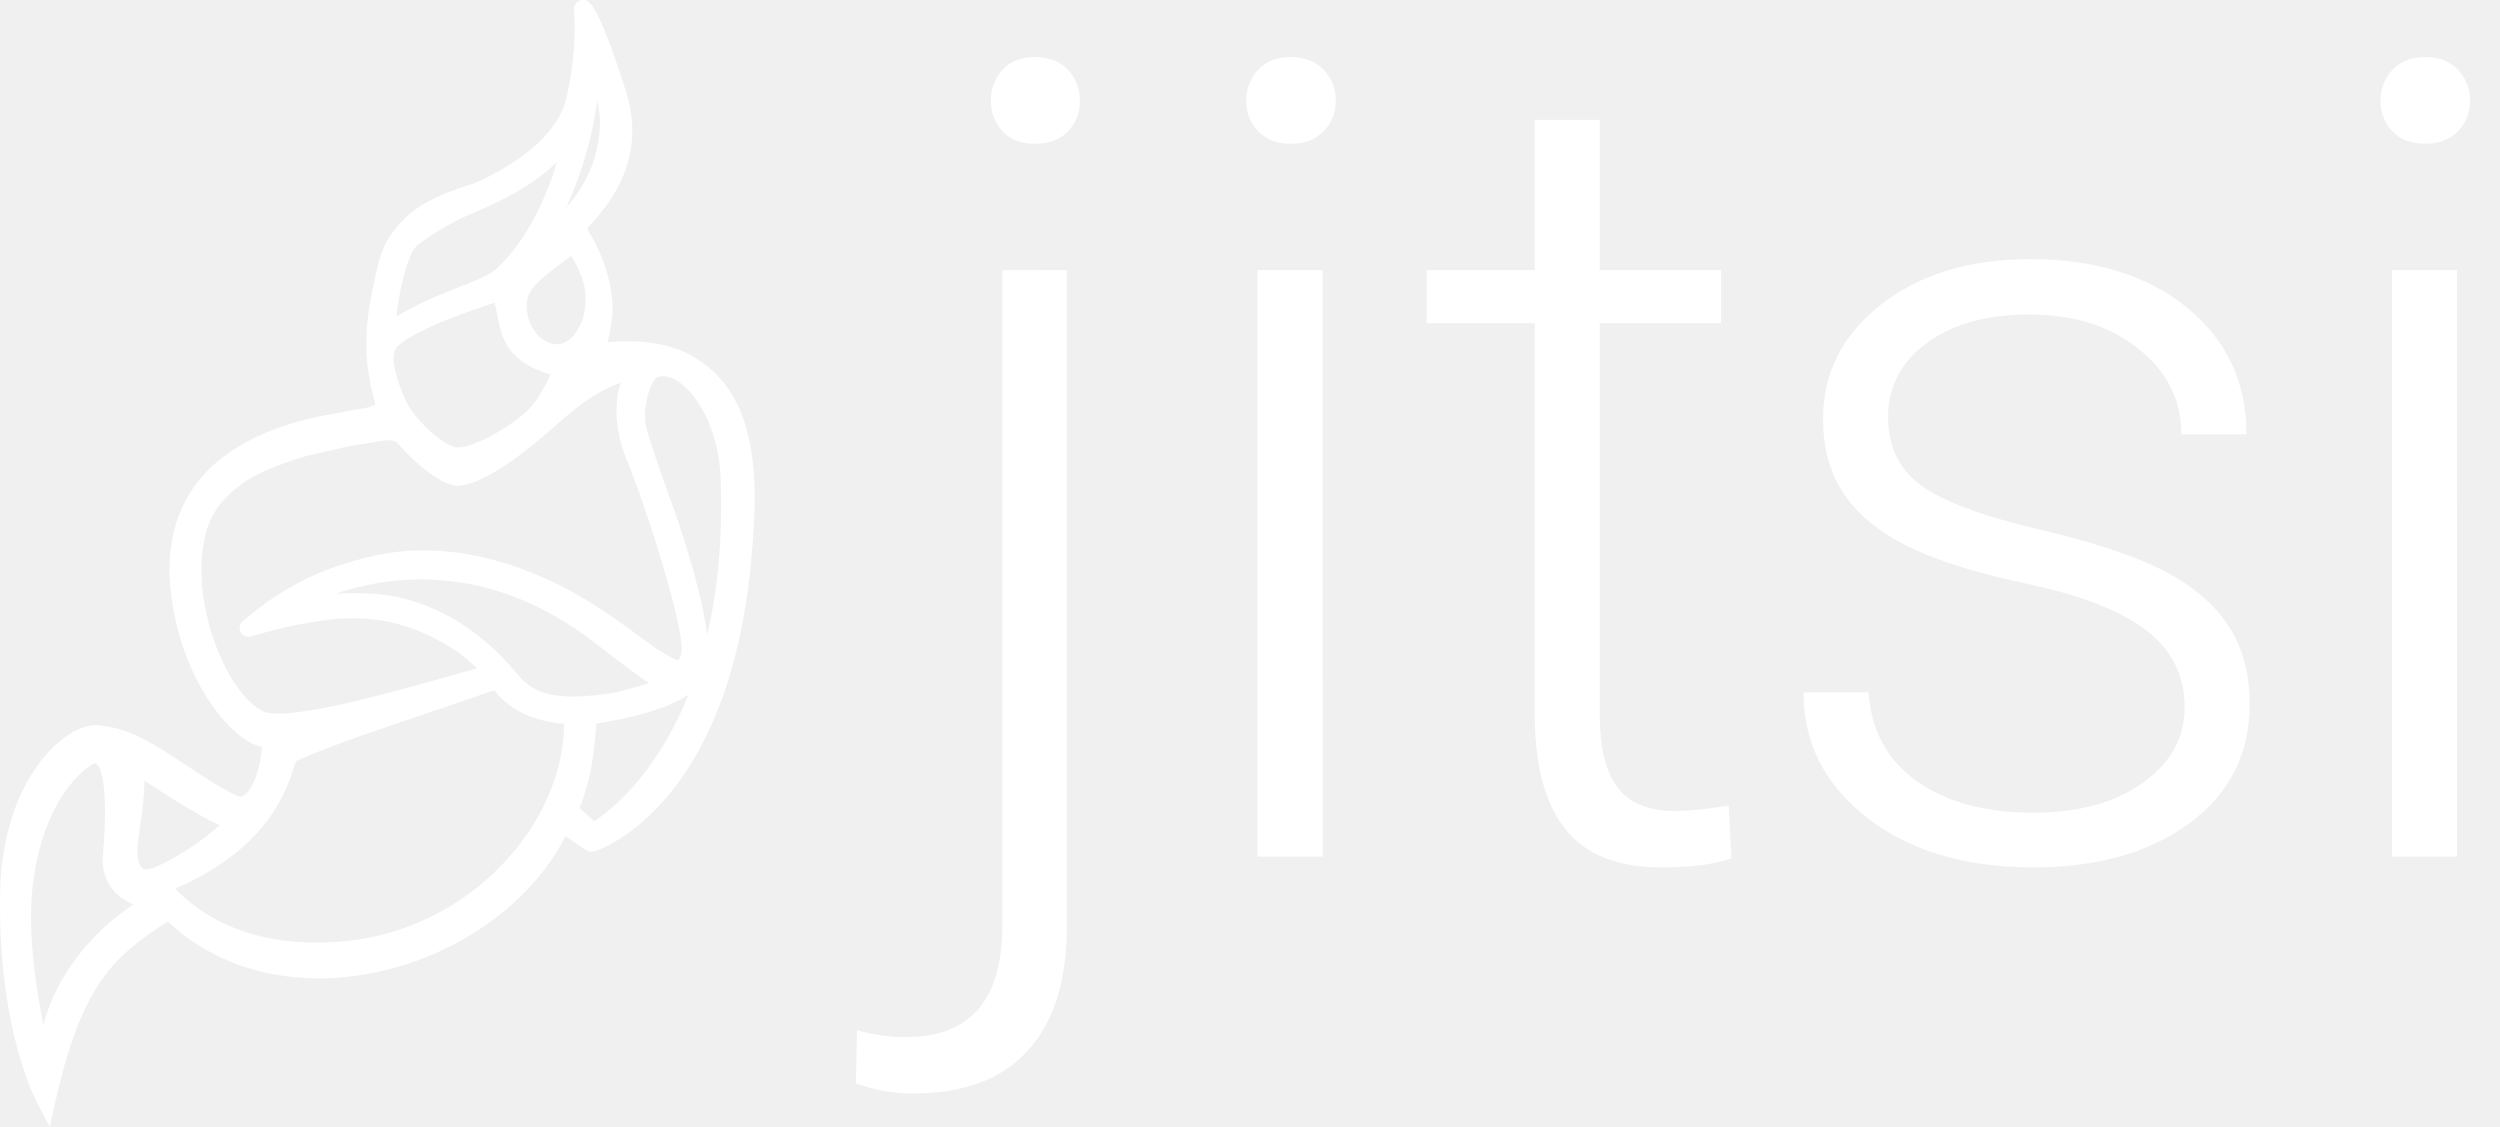
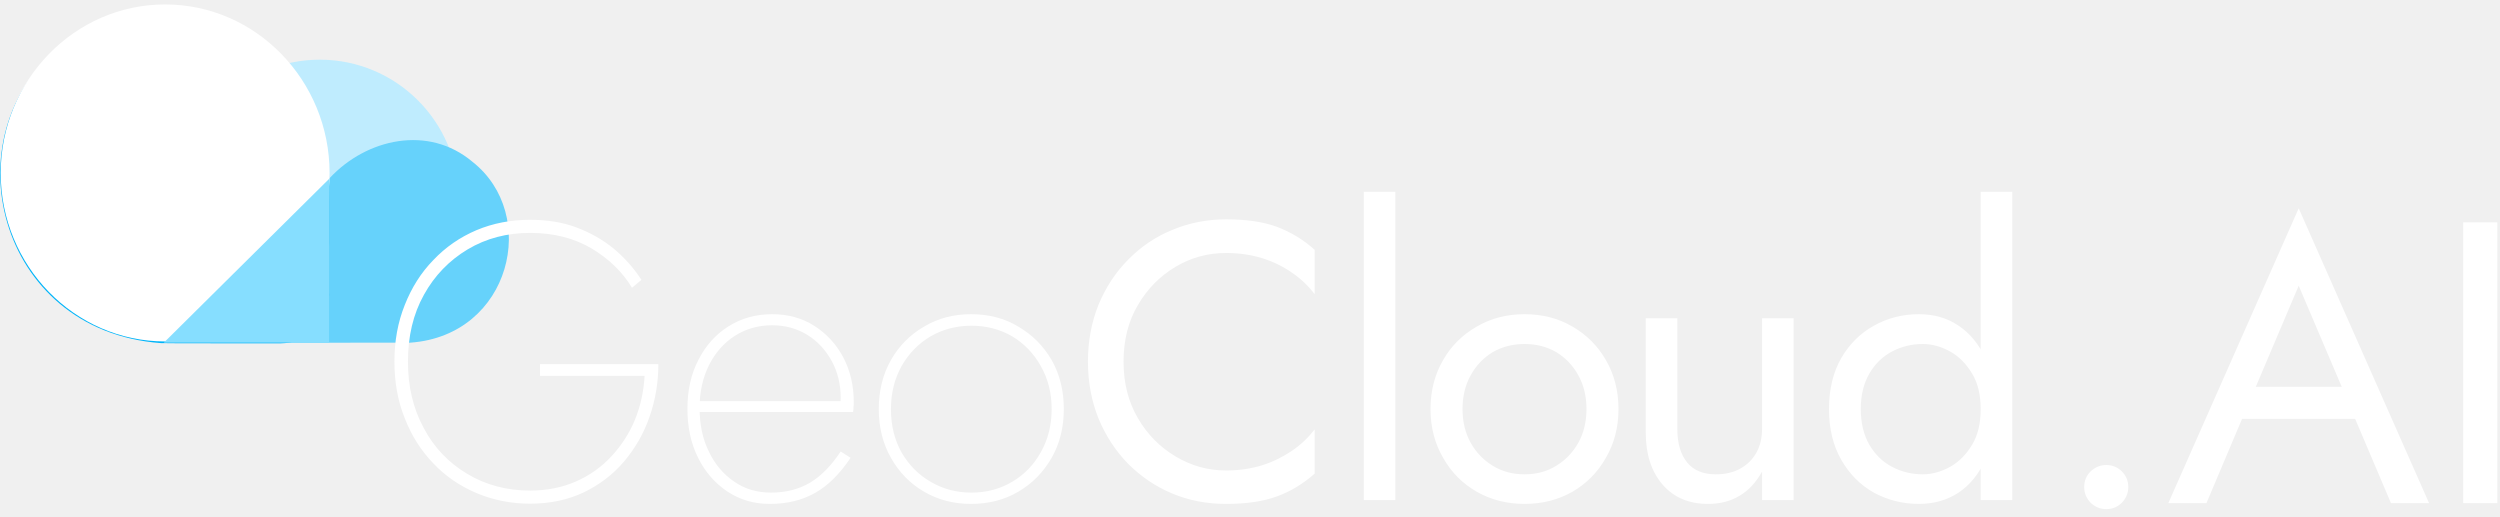
- <svg xmlns="http://www.w3.org/2000/svg" width="71" height="32" viewBox="0 0 71 32" fill="none">
-   <path d="M20.945 11.496C20.688 10.945 20.272 10.482 19.752 10.166C19.133 9.773 18.36 9.69 17.821 9.69C17.639 9.69 17.458 9.7 17.277 9.718H17.264C17.274 9.644 17.293 9.548 17.309 9.47C17.336 9.333 17.366 9.178 17.384 9.016C17.456 8.321 17.208 7.387 16.753 6.636C16.681 6.516 16.684 6.476 16.684 6.476C16.706 6.442 16.733 6.41 16.763 6.383L16.805 6.339C17.88 5.187 18.206 3.921 17.77 2.567C16.944 1.24512e-05 16.722 1.24425e-05 16.56 1.24425e-05C16.524 -0 16.488 0.007 16.455 0.021C16.422 0.036 16.392 0.057 16.368 0.084C16.341 0.116 16.322 0.154 16.31 0.195C16.299 0.236 16.297 0.278 16.303 0.32C16.387 1.171 16.195 2.39 16.067 2.854C15.911 3.437 15.363 4.308 13.635 5.135C13.514 5.187 13.39 5.233 13.264 5.272C12.7 5.46 11.758 5.776 11.235 6.497C10.84 6.959 10.744 7.423 10.573 8.259C10.421 9.003 10.298 9.908 10.539 10.989C10.563 11.096 10.586 11.186 10.607 11.266C10.622 11.323 10.635 11.372 10.645 11.415L10.665 11.411L10.644 11.416C10.66 11.48 10.65 11.496 10.627 11.512C10.543 11.545 10.458 11.571 10.371 11.59C10.115 11.631 9.859 11.677 9.614 11.725C8.836 11.859 6.483 12.264 5.4 13.989C4.731 15.053 4.636 16.442 5.117 18.123C5.615 19.788 6.605 20.931 7.282 21.164L7.293 21.168C7.342 21.19 7.388 21.208 7.434 21.224C7.434 21.27 7.429 21.327 7.423 21.391C7.419 21.419 7.414 21.45 7.41 21.483C7.336 22.026 7.08 22.611 6.819 22.627C6.681 22.6 6.136 22.291 5.75 22.037C5.626 21.956 5.509 21.879 5.398 21.805C4.321 21.093 3.727 20.7 2.819 20.599C2.788 20.596 2.757 20.594 2.726 20.594C1.766 20.594 0.038 22.211 0.001 25.432C-0.017 27.046 0.152 28.522 0.505 29.818C0.757 30.747 1.026 31.276 1.104 31.418L1.415 32L1.557 31.36C2.306 27.968 3.23 27.151 4.768 26.173C5.895 27.229 7.375 27.786 9.061 27.786C10.482 27.786 11.969 27.373 13.246 26.623C14.501 25.887 15.47 24.895 16.062 23.748C16.161 23.812 16.28 23.896 16.358 23.951C16.64 24.148 16.7 24.189 16.8 24.189H16.809C16.919 24.185 17.957 23.837 19.02 22.538C19.638 21.784 20.147 20.851 20.534 19.763C21.013 18.419 21.302 16.832 21.4 15.047C21.509 13.548 21.357 12.355 20.948 11.499L20.945 11.496ZM16.963 2.868C17.052 3.228 17.064 3.603 16.997 3.968C16.897 4.677 16.597 5.312 16.083 5.891C16.521 4.931 16.817 3.913 16.963 2.868ZM16.221 7.27C16.377 7.506 16.497 7.765 16.575 8.038C16.662 8.395 16.646 8.77 16.53 9.119C16.346 9.556 16.1 9.777 15.797 9.777H15.757C15.65 9.761 15.548 9.723 15.456 9.667C15.067 9.439 14.856 8.835 15.008 8.392C15.014 8.379 15.02 8.365 15.026 8.351C15.051 8.287 15.122 8.164 15.319 7.974C15.601 7.725 16.012 7.411 16.22 7.27L16.221 7.27ZM11.715 7.149L11.719 7.142V7.136C11.802 6.931 12.375 6.6 12.755 6.38C12.803 6.352 12.85 6.324 12.897 6.298C13.064 6.21 13.235 6.131 13.409 6.061C14.035 5.795 15.009 5.38 15.812 4.608C15.579 5.425 15.018 6.8 14.097 7.633C13.892 7.818 13.479 7.981 12.999 8.171C12.483 8.374 11.862 8.619 11.26 8.988C11.306 8.517 11.452 7.695 11.712 7.149H11.715ZM11.315 9.811C11.625 9.555 12.192 9.208 14.05 8.595C14.063 8.652 14.078 8.726 14.092 8.8C14.103 8.856 14.115 8.919 14.129 8.988C14.251 9.588 14.385 10.263 15.635 10.637C15.519 10.893 15.28 11.326 15.196 11.409L15.169 11.432L15.149 11.464C14.906 11.854 13.592 12.706 13.003 12.706C12.978 12.706 12.952 12.704 12.928 12.7C12.573 12.632 11.759 11.909 11.52 11.374C11.057 10.325 11.152 9.947 11.312 9.813L11.315 9.811ZM6.686 19.439C6.005 18.426 5.489 16.655 5.827 15.232V15.226C5.99 14.451 6.531 13.995 6.755 13.835L6.787 13.812C7.118 13.523 7.797 13.217 8.698 12.95C8.826 12.917 8.896 12.902 8.899 12.902C9.065 12.868 9.246 12.826 9.422 12.786C9.755 12.701 10.093 12.635 10.433 12.588C10.518 12.579 10.604 12.563 10.685 12.547C10.796 12.523 10.909 12.508 11.022 12.504C11.113 12.499 11.202 12.523 11.278 12.572C11.612 12.968 12.43 13.752 12.966 13.798H12.982H13C13.611 13.765 14.568 13.169 15.845 12.026C16.062 11.834 16.264 11.666 16.462 11.519L16.486 11.501C16.834 11.236 17.218 11.022 17.626 10.864C17.493 11.302 17.386 12.05 17.818 13.104C18.043 13.649 18.474 14.878 18.832 16.081C19.448 18.154 19.362 18.518 19.35 18.552C19.333 18.623 19.305 18.69 19.267 18.752C19.219 18.743 19.173 18.726 19.13 18.703C18.819 18.56 18.471 18.304 18.064 18.003C17.309 17.45 16.37 16.761 14.996 16.224C13.987 15.83 12.983 15.63 12.015 15.63C11.614 15.629 11.213 15.668 10.819 15.744C8.655 16.171 7.514 17.125 6.901 17.638L6.897 17.642C6.856 17.675 6.827 17.719 6.813 17.769C6.799 17.819 6.801 17.872 6.818 17.921C6.836 17.969 6.868 18.01 6.91 18.039C6.952 18.068 7.002 18.083 7.054 18.083C7.109 18.083 7.164 18.067 7.343 18.015C7.992 17.822 8.656 17.684 9.327 17.602C9.568 17.574 9.81 17.559 10.053 17.559C11.1 17.559 12.064 17.879 13.084 18.572C13.318 18.767 13.461 18.897 13.547 18.982L13.459 19.005L12.84 19.18C11.308 19.613 8.991 20.267 7.895 20.267C7.811 20.268 7.727 20.263 7.644 20.253C7.359 20.211 7.013 19.914 6.691 19.439L6.686 19.439ZM2.167 27.212C1.736 27.774 1.418 28.415 1.232 29.098C1.026 28.111 0.784 26.486 0.922 25.222C1.208 22.602 2.506 21.724 2.699 21.678H2.711C2.722 21.678 2.735 21.678 2.76 21.706C2.864 21.818 3.088 22.294 2.925 24.261C2.886 24.666 2.984 25.009 3.215 25.28C3.372 25.459 3.57 25.599 3.791 25.687C3.167 26.1 2.617 26.615 2.165 27.212L2.167 27.212ZM4.373 24.64C4.306 24.67 4.233 24.687 4.159 24.69C4.133 24.692 4.107 24.689 4.082 24.679C4.058 24.67 4.036 24.655 4.018 24.636C3.976 24.593 3.882 24.444 3.912 24.006C3.934 23.79 3.964 23.575 3.992 23.366C4.055 22.971 4.092 22.574 4.104 22.175C4.861 22.67 5.699 23.195 6.242 23.437C5.887 23.751 5.15 24.316 4.373 24.641V24.64ZM14.245 24.57C13.025 25.842 11.377 26.617 9.619 26.746C9.41 26.761 9.202 26.769 9.002 26.769C6.687 26.769 5.511 25.786 4.97 25.239C7.585 24.111 8.116 22.497 8.348 21.793C8.37 21.724 8.39 21.665 8.412 21.613C8.511 21.564 8.829 21.421 9.808 21.055C10.576 20.778 11.497 20.468 12.309 20.195C12.986 19.967 13.57 19.769 13.889 19.652L13.916 19.643C13.98 19.626 14.018 19.617 14.044 19.613L14.062 19.636C14.359 20.024 14.85 20.26 14.854 20.263C15.223 20.428 15.618 20.527 16.021 20.557C16.012 21.956 15.373 23.406 14.249 24.569L14.245 24.57ZM16.274 19.782C15.306 19.782 14.966 19.47 14.649 19.093C13.077 17.219 11.338 16.911 10.663 16.866C10.447 16.852 10.235 16.845 10.032 16.845C9.862 16.845 9.695 16.849 9.533 16.86C10.316 16.593 11.138 16.457 11.965 16.455C13.699 16.455 15.369 17.069 16.926 18.28C17.561 18.774 18.028 19.124 18.432 19.405C18.235 19.463 17.97 19.538 17.635 19.629L17.507 19.664C17.101 19.736 16.689 19.776 16.276 19.782H16.274ZM16.878 23.327C16.776 23.237 16.622 23.094 16.462 22.949C16.609 22.576 16.719 22.191 16.792 21.797C16.868 21.382 16.915 20.837 16.937 20.549C17.397 20.48 17.852 20.383 18.3 20.259C18.84 20.104 19.256 19.928 19.553 19.727C18.627 22.04 17.286 23.055 16.878 23.325V23.327ZM20.082 18.038C19.944 16.899 19.483 15.489 19.302 14.941C19.283 14.877 19.267 14.831 19.256 14.797C19.243 14.754 19.201 14.638 19.116 14.401C18.893 13.781 18.43 12.492 18.348 12.111C18.229 11.55 18.497 10.779 18.668 10.712C18.72 10.692 18.776 10.682 18.833 10.682C19.148 10.682 19.537 10.979 19.845 11.459C20.217 12.035 20.438 12.799 20.467 13.603C20.531 15.357 20.368 16.822 20.083 18.038" fill="white" />
-   <path d="M30.298 7.67V26.314C30.298 27.853 29.928 29.029 29.189 29.839C28.45 30.65 27.362 31.055 25.925 31.055C25.373 31.056 24.826 30.958 24.309 30.766L24.339 29.254C24.789 29.387 25.256 29.454 25.725 29.454C27.552 29.454 28.465 28.401 28.465 26.296V7.672L30.298 7.67ZM29.39 1.62C29.79 1.62 30.103 1.74 30.329 1.98C30.554 2.216 30.675 2.533 30.668 2.859C30.672 3.019 30.644 3.179 30.586 3.329C30.528 3.479 30.441 3.616 30.329 3.731C30.103 3.966 29.79 4.083 29.39 4.083C28.999 4.083 28.694 3.965 28.474 3.731C28.253 3.496 28.134 3.182 28.143 2.859C28.134 2.534 28.253 2.218 28.474 1.98C28.694 1.74 29 1.62 29.39 1.62Z" fill="white" />
-   <path d="M35.395 2.859C35.387 2.533 35.509 2.216 35.734 1.98C35.959 1.74 36.267 1.62 36.657 1.62C37.048 1.62 37.358 1.74 37.589 1.98C37.703 2.096 37.791 2.233 37.851 2.384C37.91 2.535 37.939 2.697 37.935 2.859C37.94 3.02 37.911 3.181 37.852 3.33C37.792 3.48 37.703 3.617 37.589 3.731C37.358 3.966 37.048 4.084 36.657 4.083C36.267 4.083 35.959 3.965 35.734 3.731C35.622 3.616 35.535 3.479 35.477 3.329C35.419 3.179 35.391 3.019 35.395 2.859ZM37.566 24.328H35.715V7.67H37.562L37.566 24.328Z" fill="white" />
-   <path d="M45.432 3.405V7.67H48.88V9.179H45.432V20.291C45.432 21.216 45.599 21.905 45.932 22.357C46.266 22.808 46.823 23.035 47.603 23.035C47.91 23.035 48.408 22.983 49.096 22.881L49.172 24.376C48.69 24.547 48.033 24.633 47.202 24.636C45.94 24.636 45.021 24.269 44.446 23.535C43.871 22.801 43.585 21.721 43.587 20.294V9.179H40.52V7.67H43.587V3.405H45.432Z" fill="white" />
-   <path d="M62.044 20.096C62.044 19.183 61.677 18.449 60.943 17.894C60.21 17.34 59.104 16.907 57.626 16.593C56.147 16.28 55 15.921 54.184 15.516C53.368 15.111 52.763 14.615 52.368 14.028C51.972 13.443 51.775 12.735 51.775 11.904C51.775 10.59 52.325 9.504 53.423 8.648C54.521 7.791 55.927 7.362 57.641 7.36C59.498 7.36 60.989 7.819 62.113 8.738C63.237 9.657 63.8 10.855 63.799 12.333H61.951C61.951 11.358 61.544 10.548 60.728 9.901C59.912 9.254 58.883 8.931 57.641 8.931C56.429 8.931 55.457 9.201 54.723 9.74C53.99 10.278 53.623 10.979 53.622 11.84C53.622 12.672 53.928 13.316 54.538 13.772C55.149 14.229 56.262 14.647 57.879 15.027C59.496 15.406 60.707 15.812 61.513 16.243C62.319 16.675 62.916 17.193 63.305 17.798C63.695 18.404 63.89 19.138 63.89 20C63.89 21.408 63.323 22.532 62.189 23.372C61.055 24.211 59.574 24.632 57.747 24.634C55.808 24.634 54.235 24.164 53.029 23.226C51.822 22.287 51.219 21.099 51.22 19.662H53.067C53.139 20.739 53.593 21.578 54.429 22.179C55.266 22.78 56.372 23.08 57.747 23.08C59.031 23.08 60.067 22.797 60.857 22.233C61.647 21.669 62.042 20.956 62.044 20.096Z" fill="white" />
-   <path d="M67.61 2.859C67.602 2.533 67.723 2.216 67.948 1.98C68.174 1.74 68.482 1.62 68.872 1.62C69.263 1.62 69.573 1.74 69.804 1.98C69.917 2.096 70.005 2.233 70.064 2.385C70.123 2.536 70.151 2.697 70.147 2.859C70.151 3.02 70.123 3.181 70.064 3.33C70.004 3.48 69.915 3.617 69.801 3.731C69.57 3.966 69.259 4.084 68.87 4.083C68.48 4.083 68.172 3.965 67.946 3.731C67.834 3.616 67.747 3.479 67.689 3.329C67.63 3.179 67.603 3.019 67.607 2.859H67.61ZM69.778 24.328H67.933V7.67H69.781L69.778 24.328Z" fill="white" />
+ <svg xmlns="http://www.w3.org/2000/svg" width="208" height="43" viewBox="0 0 208 43" fill="none">
+   <path fill-rule="evenodd" clip-rule="evenodd" d="M26.609 4.965C20.233 4.965 15.076 10.151 15.076 16.52C15.076 22.909 20.233 28.095 26.609 28.095C32.985 28.095 38.16 22.909 38.16 16.52C38.16 10.151 32.985 4.965 26.609 4.965Z" fill="#BFECFE" />
+   <path fill-rule="evenodd" clip-rule="evenodd" d="M39.304 13.458C44.892 17.836 42.529 27.888 34.166 28.508C34.072 28.508 14.701 28.527 13.633 28.527C13.67 28.508 18.302 23.285 27.434 14.81C30.509 11.522 35.648 10.376 39.304 13.458Z" fill="#66D2FB" />
+   <path fill-rule="evenodd" clip-rule="evenodd" d="M5.044 3.893C-4.145 11.109 -0.375 27.531 13.389 28.546C13.501 28.565 19.202 28.565 23.346 28.565C25.578 28.565 27.378 26.761 27.378 24.544C27.34 23.228 27.321 21.725 27.378 20.259V16.783C27.378 13.965 27.303 11.052 26.046 8.535C22.315 1.113 12.864 -1.537 5.044 3.893Z" fill="#00B4F9" />
+   <path fill-rule="evenodd" clip-rule="evenodd" d="M0.059 14.399C0.059 22.102 6.188 28.41 13.74 28.41C21.293 28.41 27.421 22.102 27.421 14.399C27.421 6.697 21.293 0.37 13.74 0.37C6.188 0.37 0.059 6.697 0.059 14.399Z" fill="white" />
+   <path fill-rule="evenodd" clip-rule="evenodd" d="M27.378 14.886V28.508H13.633L27.378 14.886Z" fill="#86DEFF" />
+   <path d="M44.93 31.271H53.631C53.556 32.567 53.293 33.788 52.824 34.935C52.356 36.062 51.699 37.077 50.874 37.96C50.049 38.862 49.055 39.557 47.911 40.064C46.786 40.553 45.511 40.816 44.105 40.816C42.154 40.816 40.41 40.346 38.873 39.425C37.335 38.505 36.116 37.246 35.254 35.611C34.372 33.995 33.941 32.154 33.941 30.087C33.941 27.982 34.372 26.141 35.272 24.525C36.154 22.928 37.373 21.669 38.91 20.748C40.448 19.828 42.192 19.377 44.105 19.377C46.055 19.377 47.761 19.809 49.224 20.673C50.668 21.537 51.793 22.627 52.581 23.942L53.368 23.285C52.712 22.27 51.924 21.406 51.043 20.673C50.143 19.94 49.111 19.358 47.968 18.926C46.824 18.493 45.53 18.287 44.105 18.287C42.511 18.287 41.029 18.569 39.642 19.151C38.273 19.734 37.073 20.56 36.06 21.631C35.029 22.684 34.241 23.942 33.678 25.37C33.097 26.817 32.816 28.377 32.816 30.087C32.816 31.797 33.097 33.375 33.678 34.803C34.241 36.25 35.029 37.49 36.06 38.561C37.073 39.632 38.273 40.44 39.642 41.023C41.029 41.605 42.511 41.906 44.105 41.906C45.774 41.906 47.255 41.586 48.568 40.966C49.88 40.327 51.005 39.482 51.924 38.392C52.843 37.302 53.556 36.081 54.043 34.672C54.531 33.281 54.775 31.816 54.775 30.294H44.93V31.271ZM64.038 41.925C65.482 41.925 66.738 41.624 67.826 41.004C68.895 40.403 69.87 39.425 70.77 38.091L69.945 37.565C69.157 38.749 68.314 39.613 67.395 40.158C66.476 40.703 65.388 40.985 64.151 40.985C62.988 40.985 61.957 40.684 61.075 40.064C60.194 39.463 59.481 38.636 58.975 37.565C58.45 36.513 58.206 35.292 58.206 33.939C58.206 32.605 58.469 31.421 58.994 30.369C59.519 29.335 60.231 28.527 61.132 27.945C62.05 27.362 63.082 27.062 64.244 27.062C65.313 27.062 66.288 27.325 67.151 27.851C68.013 28.377 68.689 29.11 69.195 30.03C69.701 30.951 69.945 31.985 69.945 33.112C69.945 33.3 69.926 33.469 69.907 33.619C69.87 33.788 69.832 33.92 69.795 34.033L70.245 33.375H57.831V34.277H70.976C70.995 34.145 71.014 33.995 71.014 33.845C71.033 33.694 71.033 33.563 71.033 33.45C71.033 32.06 70.733 30.82 70.151 29.711C69.551 28.602 68.745 27.738 67.732 27.099C66.72 26.46 65.557 26.141 64.244 26.141C62.876 26.141 61.675 26.479 60.606 27.156C59.556 27.813 58.712 28.753 58.112 29.936C57.494 31.12 57.194 32.473 57.194 34.014C57.194 35.517 57.475 36.87 58.075 38.072C58.656 39.256 59.481 40.196 60.513 40.891C61.563 41.586 62.725 41.925 64.038 41.925ZM73.114 34.033C73.114 35.555 73.452 36.908 74.127 38.091C74.802 39.294 75.721 40.233 76.883 40.91C78.046 41.586 79.34 41.925 80.784 41.925C82.265 41.925 83.578 41.586 84.722 40.91C85.884 40.233 86.803 39.294 87.497 38.091C88.172 36.908 88.51 35.555 88.51 34.033C88.51 32.511 88.172 31.139 87.497 29.955C86.803 28.771 85.884 27.851 84.722 27.174C83.578 26.479 82.265 26.141 80.784 26.141C79.34 26.141 78.046 26.479 76.883 27.174C75.721 27.851 74.802 28.771 74.127 29.955C73.452 31.139 73.114 32.511 73.114 34.033ZM74.127 34.033C74.127 32.699 74.427 31.515 75.008 30.463C75.608 29.41 76.414 28.584 77.427 27.982C78.44 27.4 79.584 27.099 80.821 27.099C82.078 27.099 83.203 27.4 84.215 27.982C85.209 28.584 86.016 29.41 86.597 30.463C87.197 31.515 87.497 32.699 87.497 34.033C87.497 35.367 87.197 36.569 86.597 37.622C86.016 38.674 85.209 39.501 84.215 40.083C83.203 40.684 82.078 40.985 80.821 40.985C79.584 40.985 78.44 40.684 77.427 40.083C76.414 39.501 75.608 38.674 75.008 37.64C74.427 36.607 74.127 35.404 74.127 34.033ZM93.479 30.087C93.479 28.302 93.873 26.723 94.679 25.37C95.466 24.018 96.517 22.965 97.811 22.195C99.104 21.425 100.492 21.049 102.011 21.049C103.099 21.049 104.092 21.199 105.011 21.481C105.911 21.763 106.736 22.157 107.487 22.684C108.237 23.191 108.855 23.792 109.381 24.469V20.786C108.424 19.922 107.374 19.301 106.23 18.869C105.105 18.456 103.699 18.249 102.011 18.249C100.417 18.249 98.917 18.55 97.529 19.132C96.142 19.696 94.923 20.523 93.873 21.594C92.823 22.646 91.997 23.905 91.397 25.352C90.816 26.799 90.516 28.377 90.516 30.087C90.516 31.797 90.816 33.375 91.397 34.822C91.997 36.269 92.823 37.528 93.873 38.599C94.923 39.651 96.142 40.478 97.529 41.06C98.917 41.643 100.417 41.925 102.011 41.925C103.699 41.925 105.105 41.718 106.23 41.304C107.374 40.891 108.424 40.252 109.381 39.407V35.724C108.855 36.4 108.237 37.002 107.487 37.509C106.736 38.016 105.911 38.429 105.011 38.711C104.092 38.993 103.099 39.144 102.011 39.144C100.492 39.144 99.104 38.749 97.811 37.979C96.517 37.208 95.466 36.156 94.679 34.803C93.873 33.431 93.479 31.872 93.479 30.087ZM113.468 15.957V41.605H116.094V15.957H113.468ZM119.019 34.033C119.019 35.555 119.375 36.908 120.069 38.091C120.744 39.294 121.682 40.233 122.863 40.91C124.045 41.586 125.376 41.925 126.839 41.925C128.32 41.925 129.651 41.586 130.833 40.91C131.995 40.233 132.933 39.294 133.608 38.091C134.302 36.908 134.658 35.555 134.658 34.033C134.658 32.511 134.302 31.139 133.608 29.955C132.933 28.771 131.995 27.851 130.833 27.174C129.651 26.479 128.32 26.141 126.839 26.141C125.376 26.141 124.045 26.479 122.863 27.174C121.682 27.851 120.744 28.771 120.069 29.955C119.375 31.139 119.019 32.511 119.019 34.033ZM121.682 34.033C121.682 32.98 121.907 32.041 122.357 31.233C122.807 30.406 123.426 29.767 124.195 29.298C124.982 28.847 125.864 28.621 126.839 28.621C127.833 28.621 128.695 28.847 129.483 29.298C130.252 29.767 130.87 30.406 131.32 31.233C131.77 32.041 131.995 32.98 131.995 34.033C131.995 35.085 131.77 36.024 131.32 36.832C130.87 37.64 130.252 38.279 129.483 38.749C128.695 39.237 127.833 39.463 126.839 39.463C125.864 39.463 124.982 39.237 124.195 38.749C123.426 38.279 122.807 37.64 122.357 36.832C121.907 36.024 121.682 35.085 121.682 34.033ZM139.553 35.686V26.479H136.927V36.006C136.927 37.809 137.396 39.237 138.334 40.327C139.271 41.398 140.528 41.925 142.103 41.925C143.115 41.925 143.997 41.699 144.728 41.248C145.478 40.816 146.097 40.139 146.603 39.237V41.605H149.229V26.479H146.603V35.686C146.603 36.419 146.453 37.077 146.135 37.659C145.816 38.223 145.366 38.674 144.784 38.993C144.203 39.313 143.528 39.463 142.759 39.463C141.709 39.463 140.921 39.144 140.378 38.486C139.834 37.828 139.553 36.889 139.553 35.686ZM164.793 15.957V41.605H167.418V15.957H164.793ZM152.173 34.033C152.173 35.667 152.51 37.058 153.185 38.242C153.86 39.425 154.76 40.346 155.904 40.985C157.048 41.605 158.286 41.925 159.655 41.925C160.911 41.925 162.018 41.605 162.955 40.985C163.911 40.346 164.643 39.425 165.187 38.242C165.712 37.058 165.974 35.667 165.974 34.033C165.974 32.398 165.712 30.989 165.187 29.805C164.643 28.64 163.911 27.738 162.955 27.099C162.018 26.46 160.911 26.141 159.655 26.141C158.286 26.141 157.048 26.46 155.904 27.099C154.76 27.738 153.86 28.64 153.185 29.805C152.51 30.989 152.173 32.398 152.173 34.033ZM154.817 34.033C154.817 32.868 155.061 31.891 155.529 31.083C155.998 30.275 156.636 29.655 157.423 29.241C158.211 28.828 159.055 28.621 159.974 28.621C160.742 28.621 161.492 28.828 162.243 29.241C162.993 29.655 163.593 30.275 164.08 31.083C164.568 31.891 164.793 32.868 164.793 34.033C164.793 35.198 164.568 36.194 164.08 37.002C163.593 37.809 162.993 38.429 162.243 38.843C161.492 39.256 160.742 39.463 159.974 39.463C159.055 39.463 158.211 39.256 157.423 38.843C156.636 38.429 155.998 37.809 155.529 37.002C155.061 36.194 154.817 35.198 154.817 34.033Z" fill="white" />
+   <path d="M173.403 40.525C173.403 41.014 173.581 41.448 173.937 41.826C174.315 42.182 174.749 42.36 175.238 42.36C175.75 42.36 176.184 42.182 176.54 41.826C176.896 41.448 177.074 41.014 177.074 40.525C177.074 40.013 176.896 39.579 176.54 39.223C176.184 38.867 175.75 38.689 175.238 38.689C174.749 38.689 174.315 38.867 173.937 39.223C173.581 39.579 173.403 40.013 173.403 40.525Z" fill="white" />
+   <path d="M185.144 34.851H197.493L196.492 32.181H186.146L185.144 34.851ZM191.252 23.771L195.257 33.182L195.524 33.85L198.928 41.86H202.099L191.252 17.329L180.405 41.86H183.576L187.047 33.65L187.314 33.049L191.252 23.771Z" fill="white" />
+   <path d="M204.941 18.497V41.86H207.778V18.497H204.941Z" fill="white" />
</svg>
